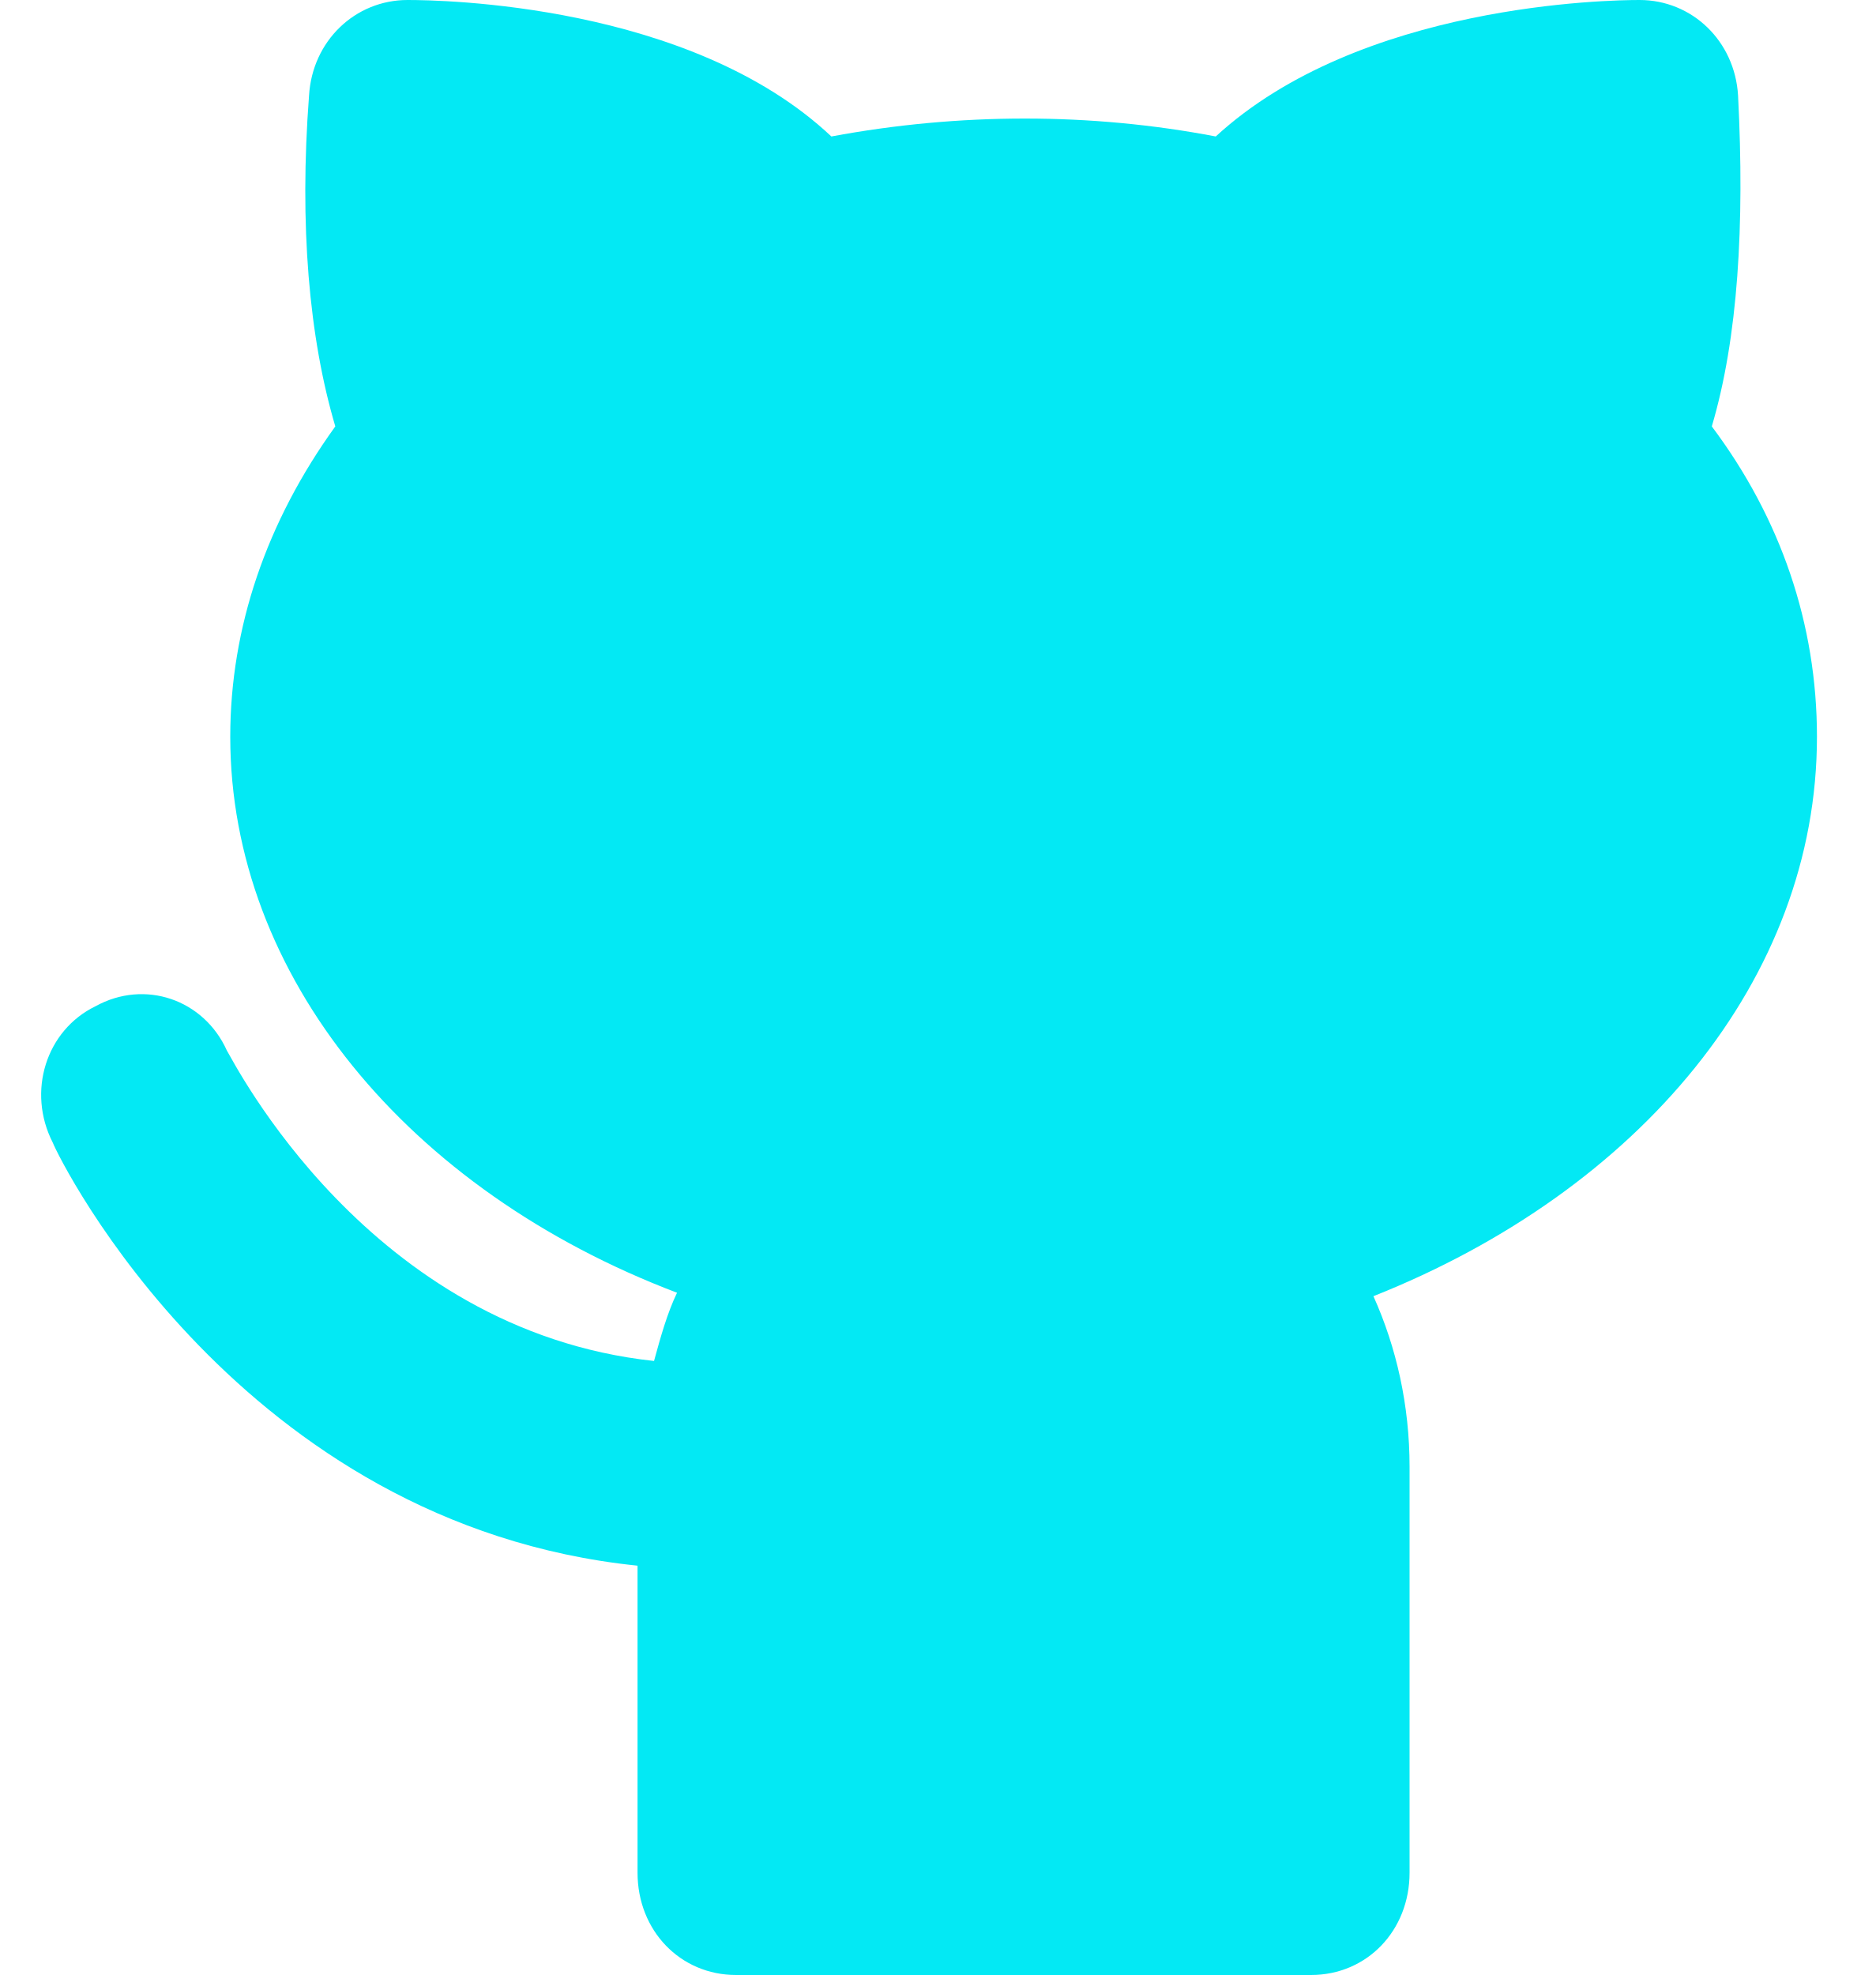
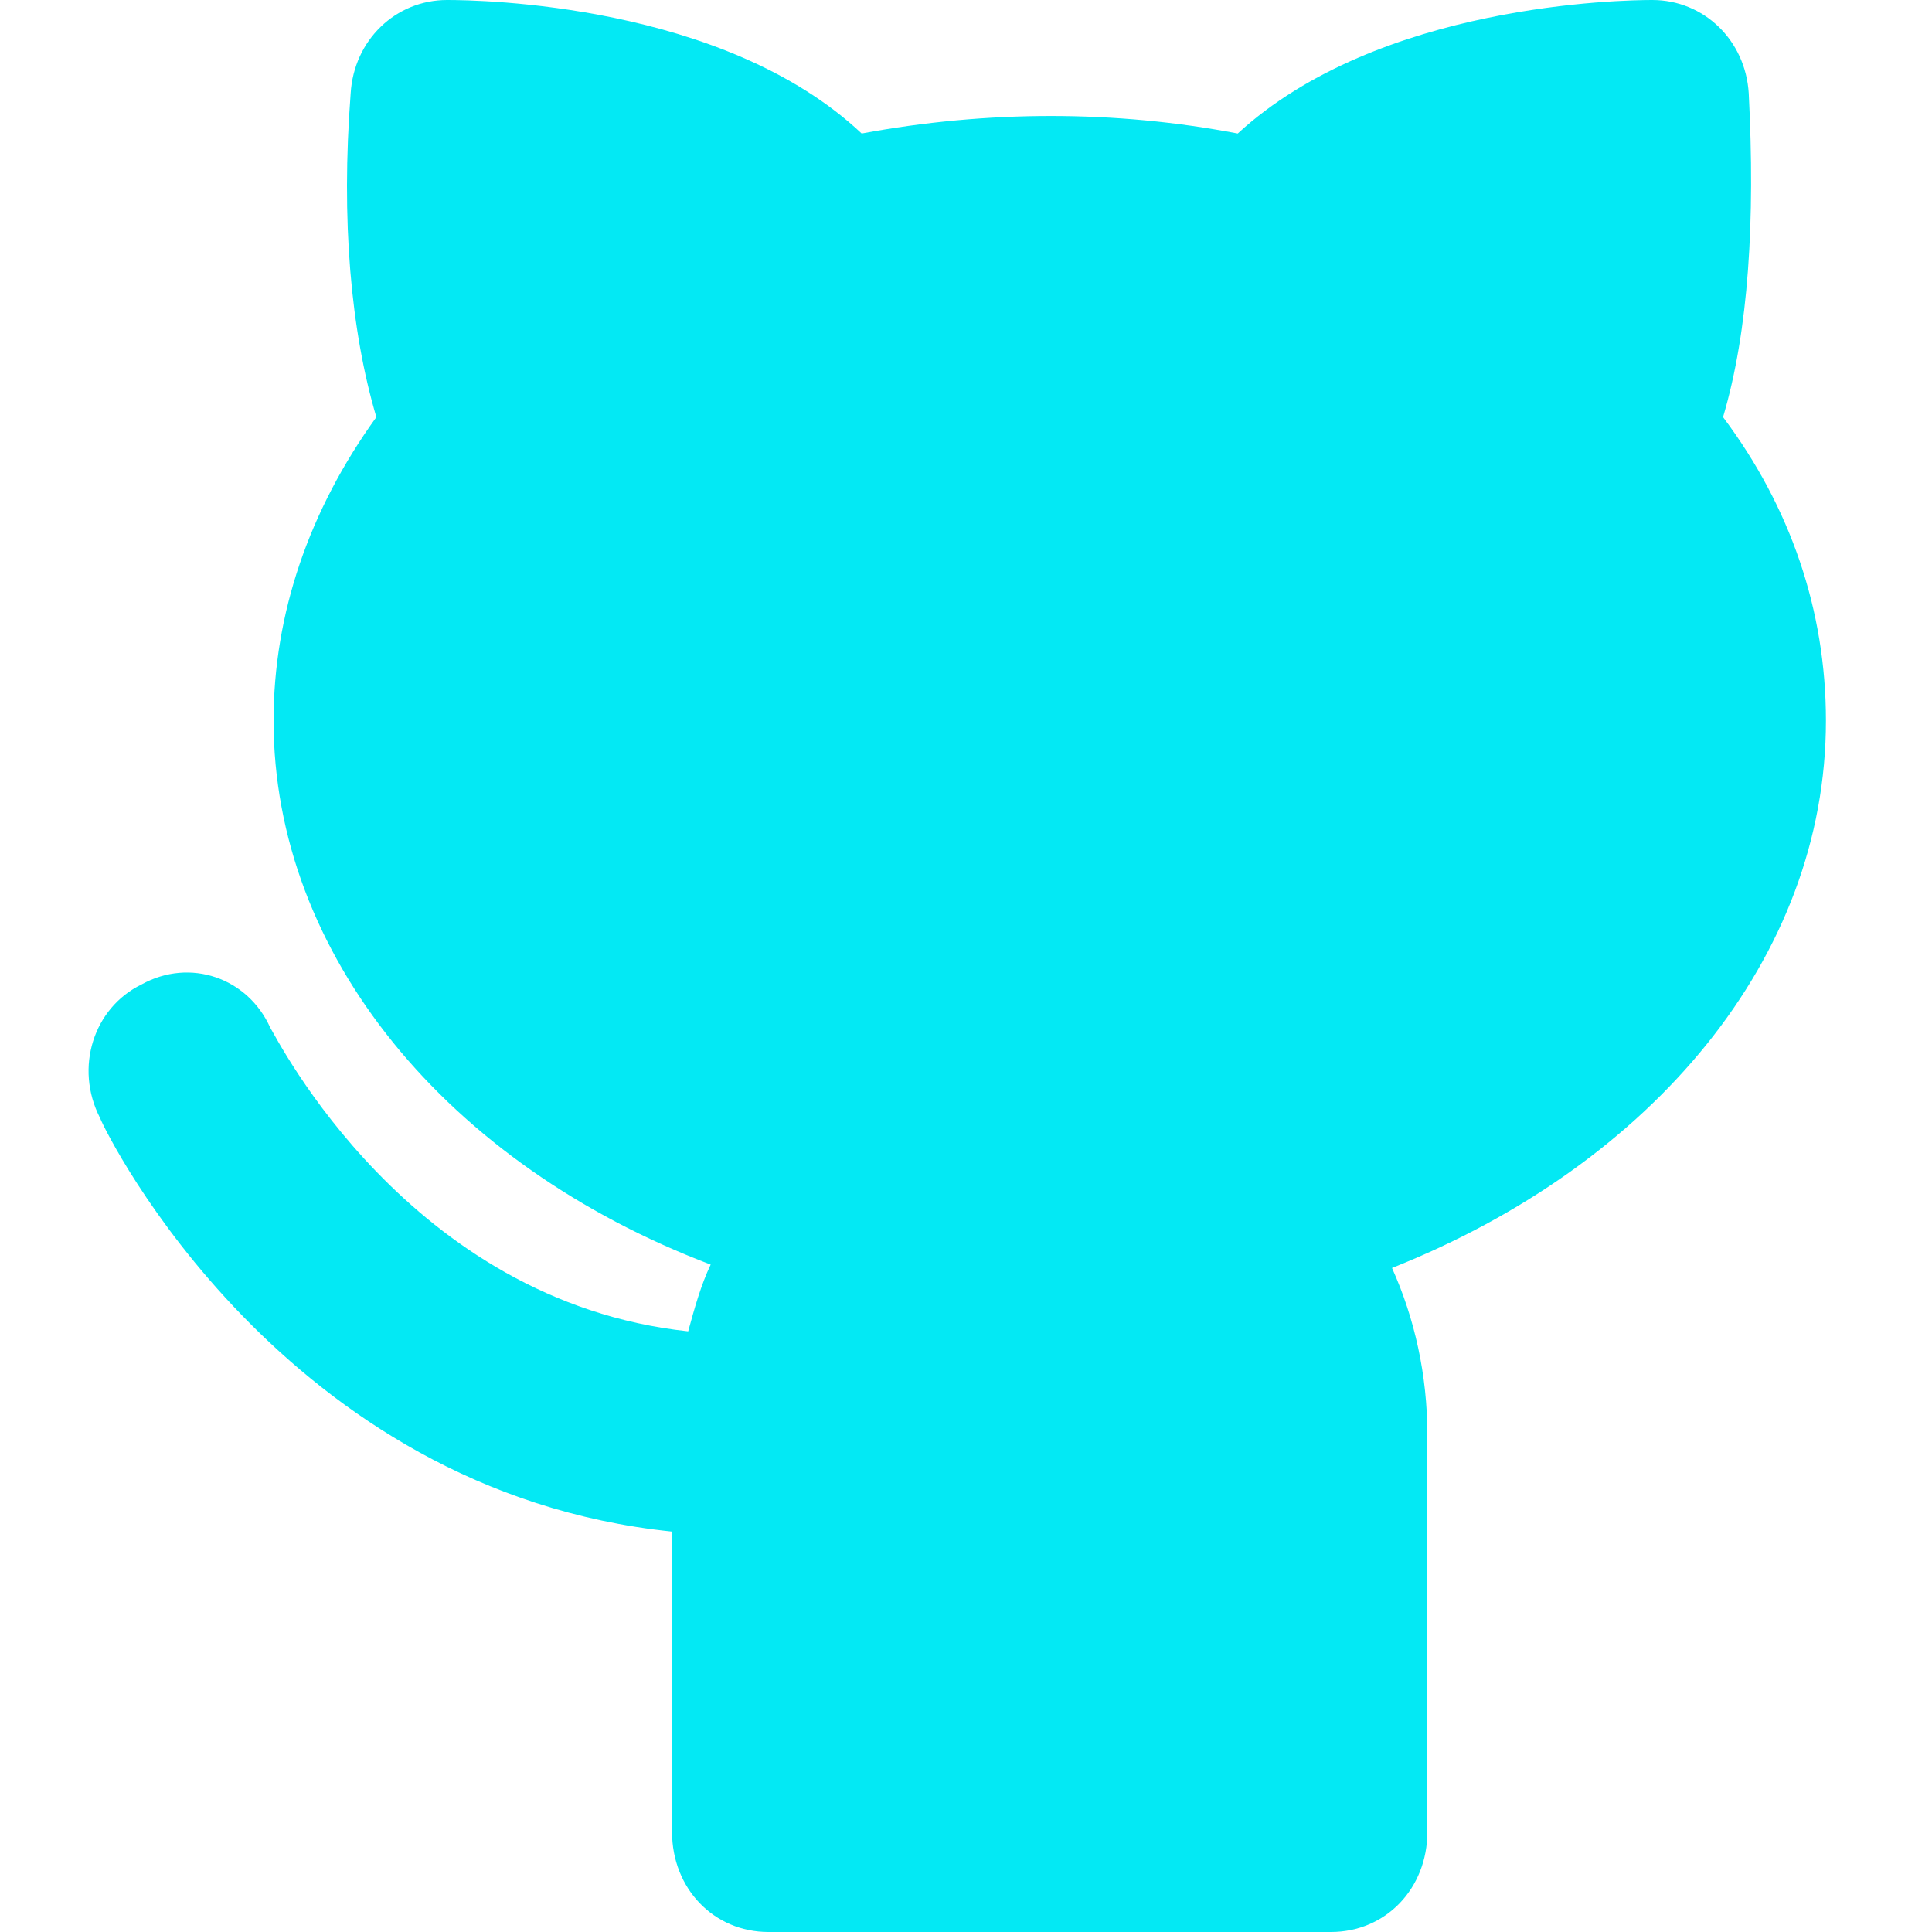
- <svg xmlns="http://www.w3.org/2000/svg" width="19" height="20" viewBox="0 0 19 20" fill="none">
+ <svg xmlns="http://www.w3.org/2000/svg" width="24px" height="24px" viewBox="0 0 19 20" fill="none">
  <path d="M18.402 7.461C18.402 6.321 18.036 5.25 17.337 4.318C17.603 3.42 17.67 2.28 17.603 0.967C17.57 0.415 17.137 0 16.605 0C16.306 0 13.777 0.035 12.313 1.382C11.049 1.14 9.718 1.14 8.42 1.382C6.99 0.035 4.461 0 4.128 0C3.596 0 3.163 0.415 3.13 0.967C3.03 2.28 3.13 3.42 3.396 4.318C2.698 5.285 2.332 6.356 2.332 7.461C2.332 9.879 4.128 12.055 6.857 13.091C6.757 13.299 6.69 13.541 6.624 13.782C3.729 13.472 2.365 10.743 2.298 10.639C2.065 10.121 1.467 9.914 0.967 10.19C0.468 10.432 0.269 11.053 0.535 11.572C0.601 11.744 2.431 15.44 6.457 15.855V18.964C6.457 19.551 6.89 20 7.455 20H13.278C13.844 20 14.276 19.551 14.276 18.964V14.853C14.276 14.231 14.143 13.644 13.91 13.126C16.605 12.055 18.402 9.914 18.402 7.461Z" fill="#03e9f4" />
</svg>
